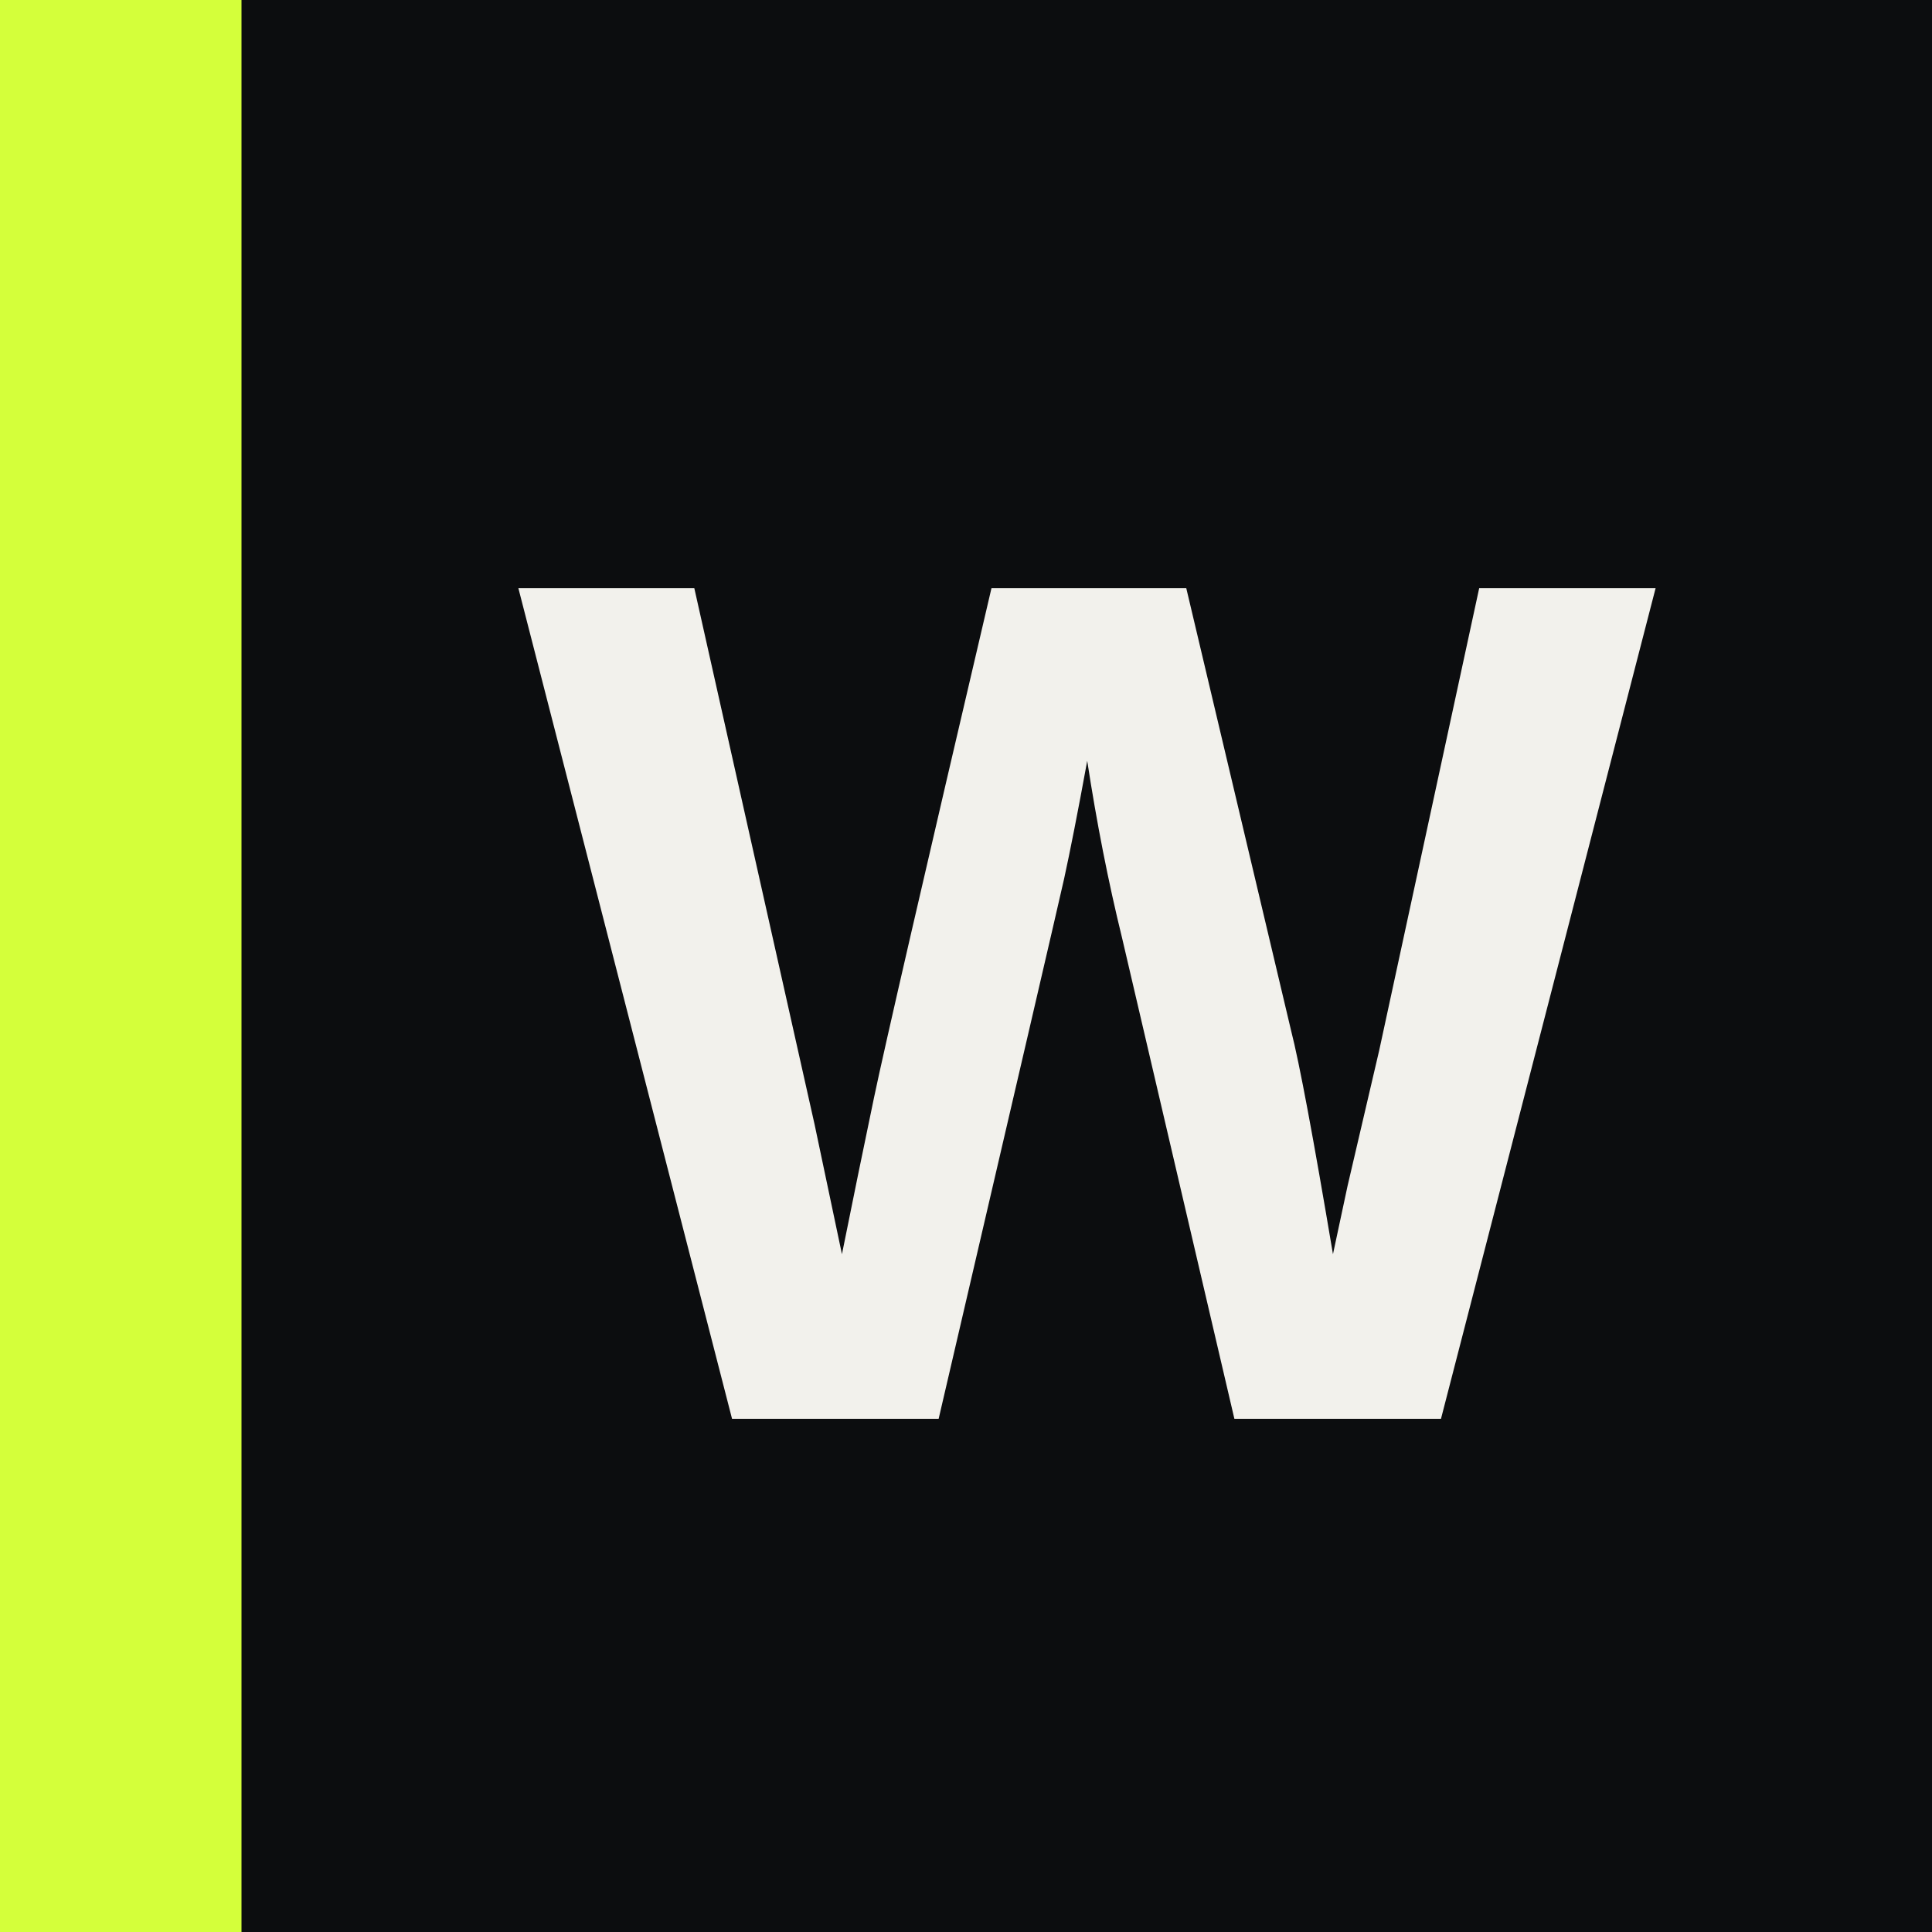
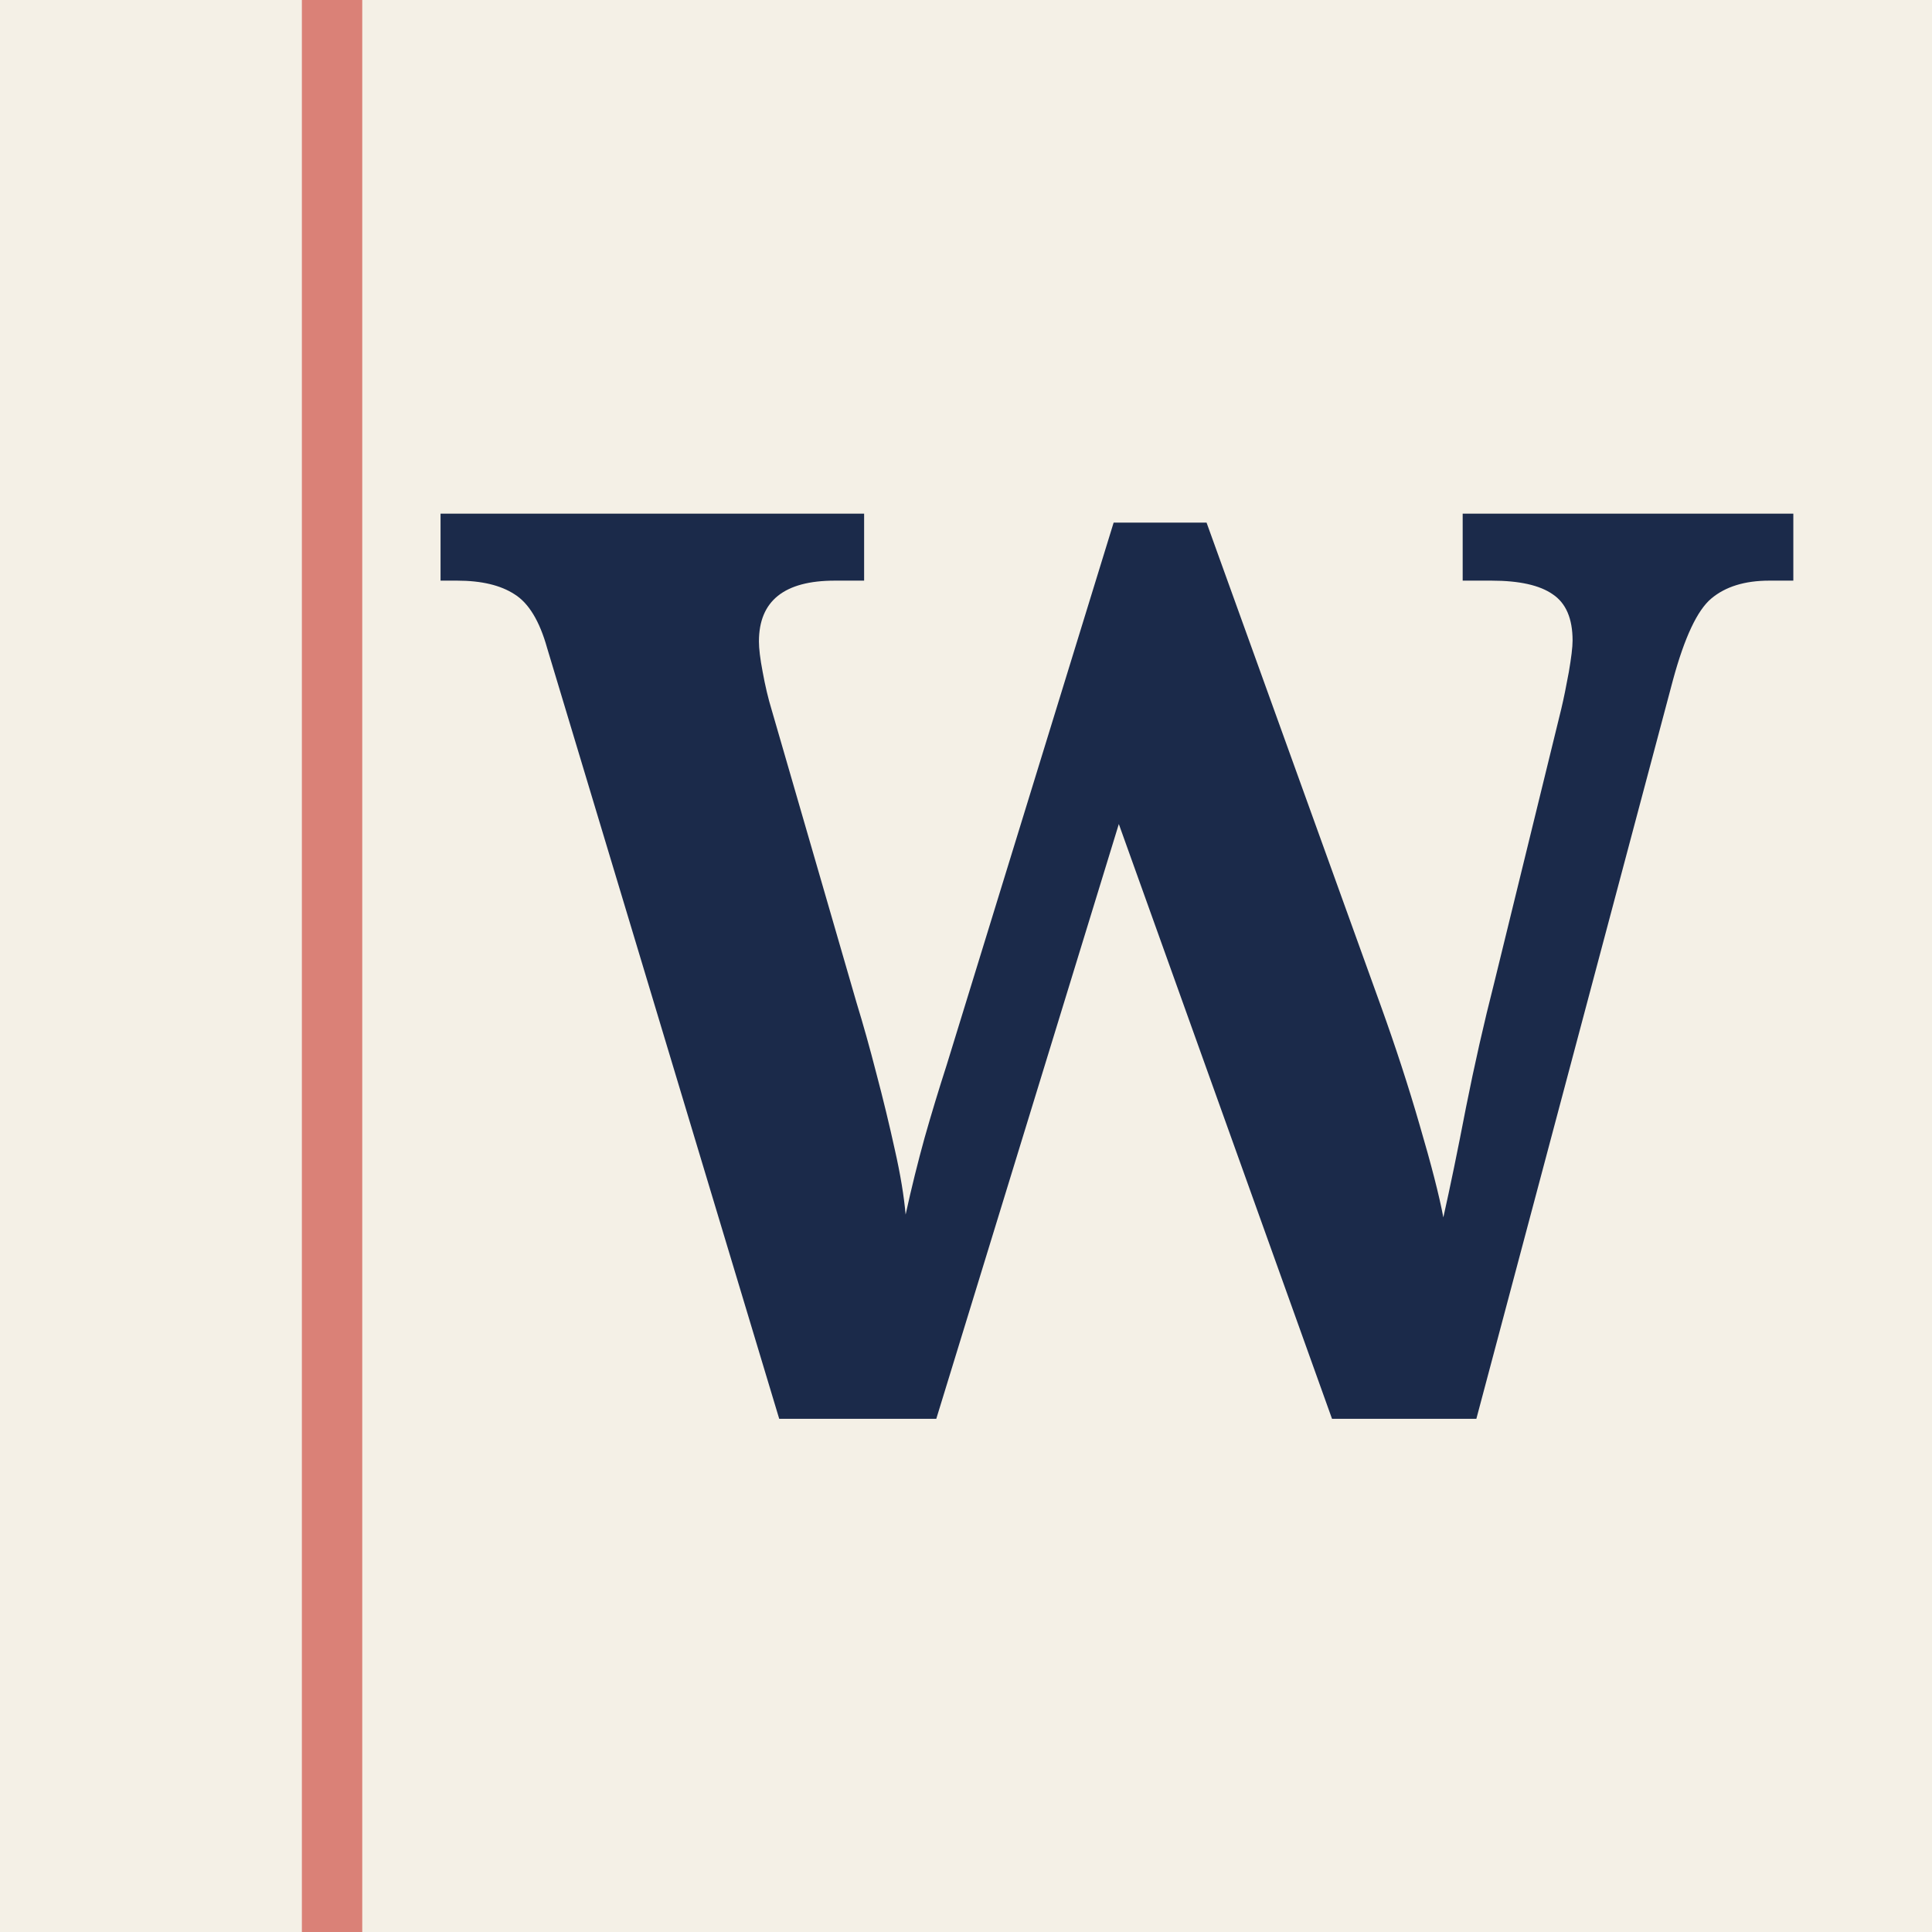
<svg xmlns="http://www.w3.org/2000/svg" viewBox="0 0 64 64">
-   <rect width="64" height="64" fill="#0c0d0f" />
-   <rect x="0" y="0" width="8" height="64" fill="#d4ff3a" />
-   <text x="36" y="47" text-anchor="middle" font-family="Arial Black,Arial,sans-serif" font-weight="900" font-size="40" fill="#f2f1ec">W</text>
+   <rect width="64" height="64" fill="#f4f0e6" />
+   <rect x="10" y="0" width="2" height="64" fill="#c8372d" opacity=".6" />
+   <text x="37" y="47" text-anchor="middle" font-family="Georgia,serif" font-weight="700" font-size="42" fill="#1b2a4a">W</text>
</svg>
